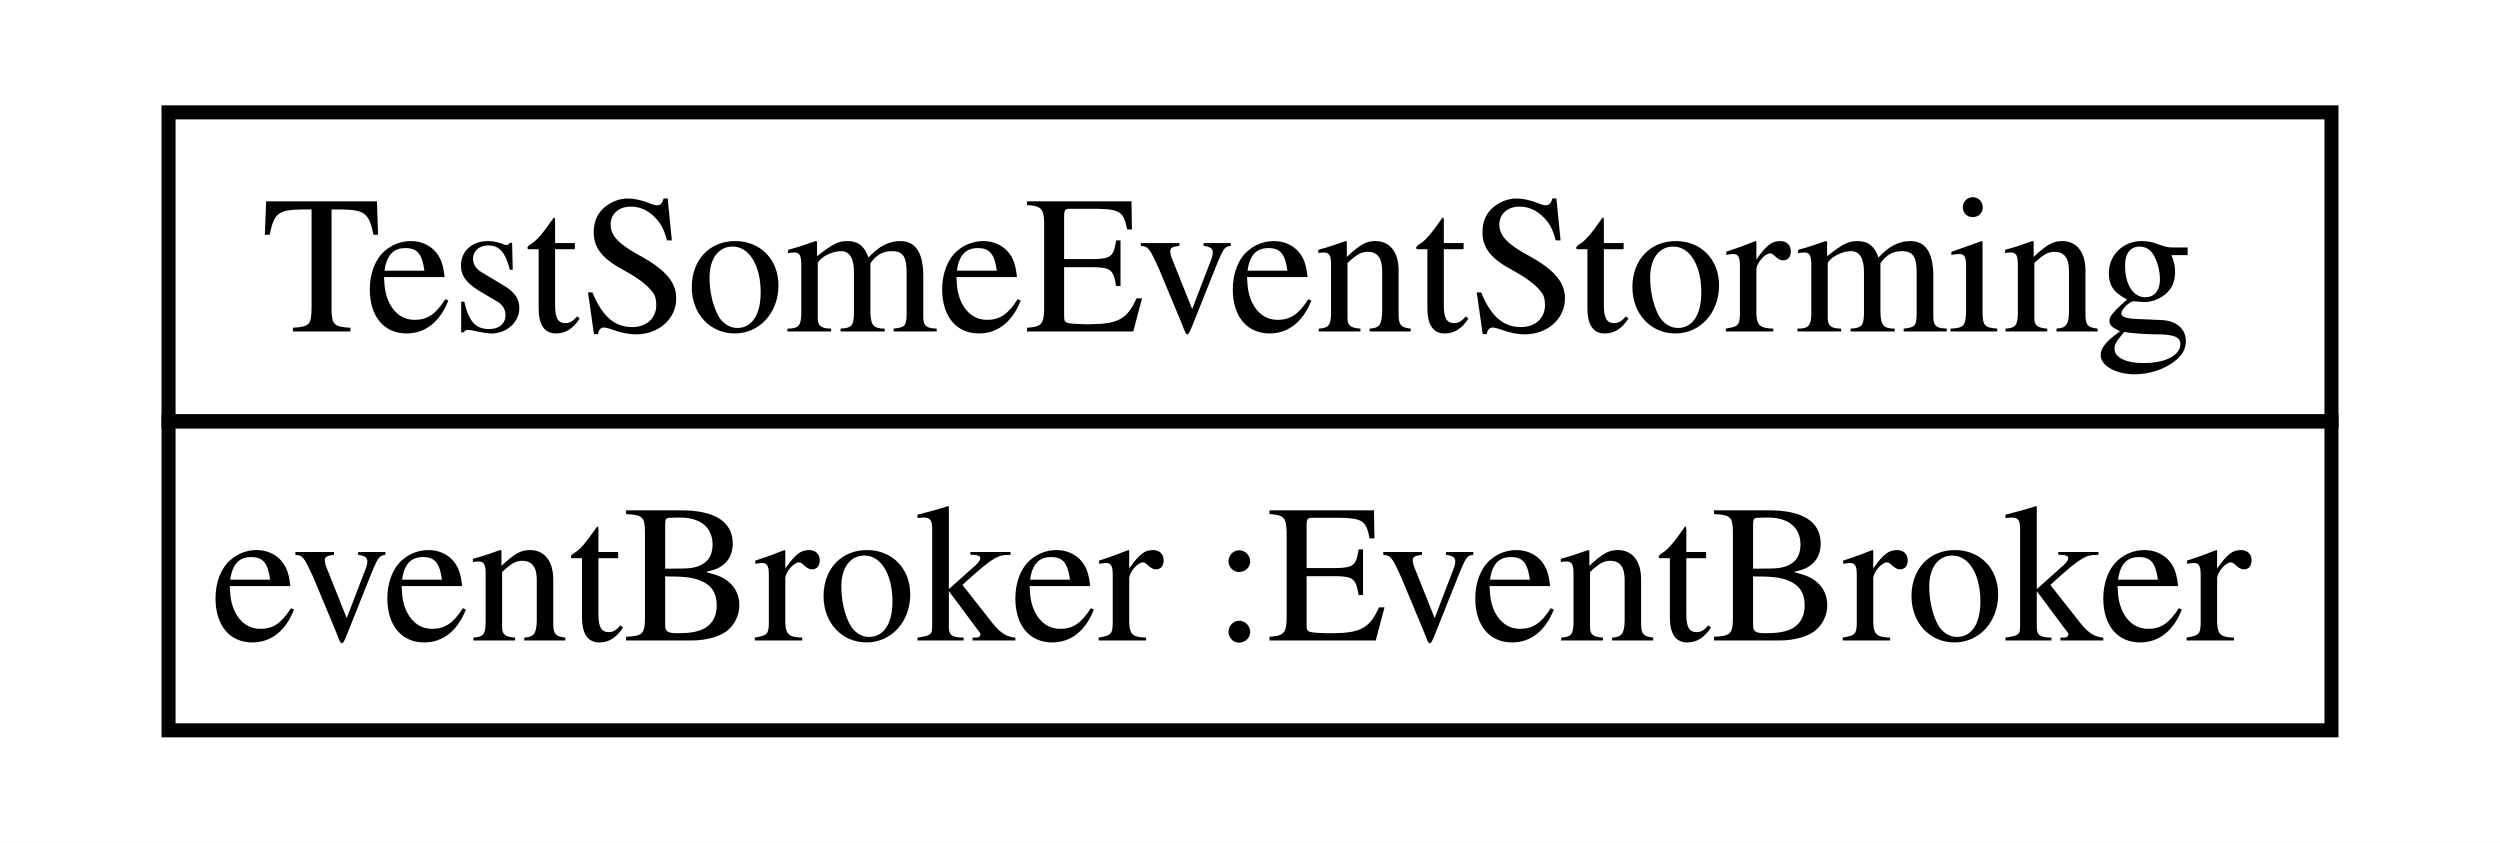
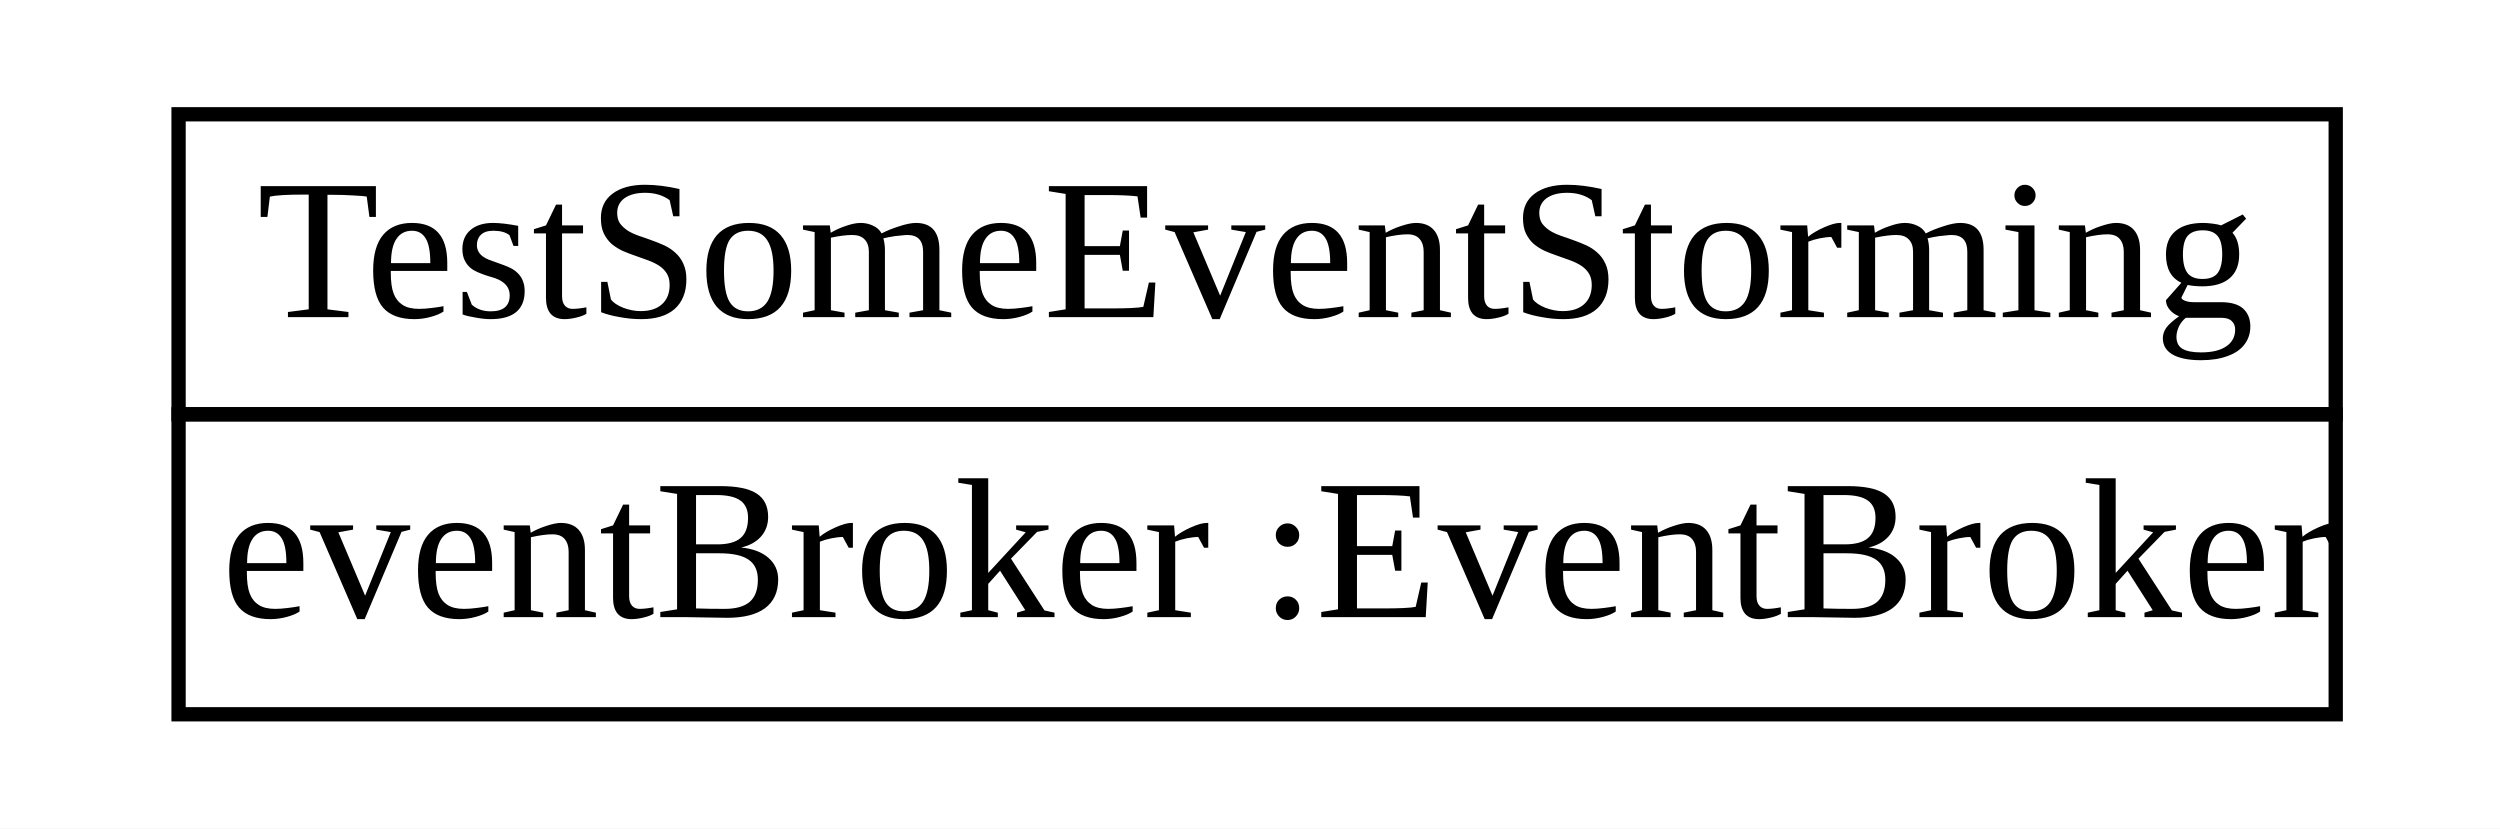
- <svg xmlns="http://www.w3.org/2000/svg" width="178px" height="60px" viewBox="0.00 0.00 178.00 60.00">
-   <g id="graph0" class="graph" transform="scale(1.0 1.0) rotate(0) translate(4 56)">
-     <polygon fill="white" stroke="transparent" points="-4,4 -4,-56 174,-56 174,4 -4,4" />
+ <svg xmlns="http://www.w3.org/2000/svg" width="175px" height="58px" viewBox="0.00 0.00 175.00 58.00">
+   <g id="graph0" class="graph" transform="scale(1.0 1.0) rotate(0) translate(4 54)">
+     <polygon fill="white" stroke="none" points="-4,4 -4,-54 171,-54 171,4 -4,4" />
    <g id="node1" class="node">
-       <polygon fill="none" stroke="black" points="8,-26 8,-48 162,-48 162,-26 8,-26" />
-       <text text-anchor="start" x="14.62" y="-32.4" font-family="Times,serif" font-size="14.00">TestSomeEventStorming</text>
-       <polygon fill="none" stroke="black" points="8,-4 8,-26 162,-26 162,-4 8,-4" />
-       <text text-anchor="start" x="11" y="-10.4" font-family="Times,serif" font-size="14.00">eventBroker :EventBroker</text>
+       <polygon fill="none" stroke="black" points="8.5,-25 8.5,-46 159.5,-46 159.5,-25 8.5,-25" />
+       <text text-anchor="start" x="14" y="-31.8" font-family="Times New Roman,serif" font-size="14.00">TestSomeEventStorming</text>
+       <polygon fill="none" stroke="black" points="8.5,-4 8.5,-25 159.5,-25 159.5,-4 8.5,-4" />
+       <text text-anchor="start" x="11.5" y="-10.8" font-family="Times New Roman,serif" font-size="14.00">eventBroker :EventBroker</text>
    </g>
  </g>
</svg>
